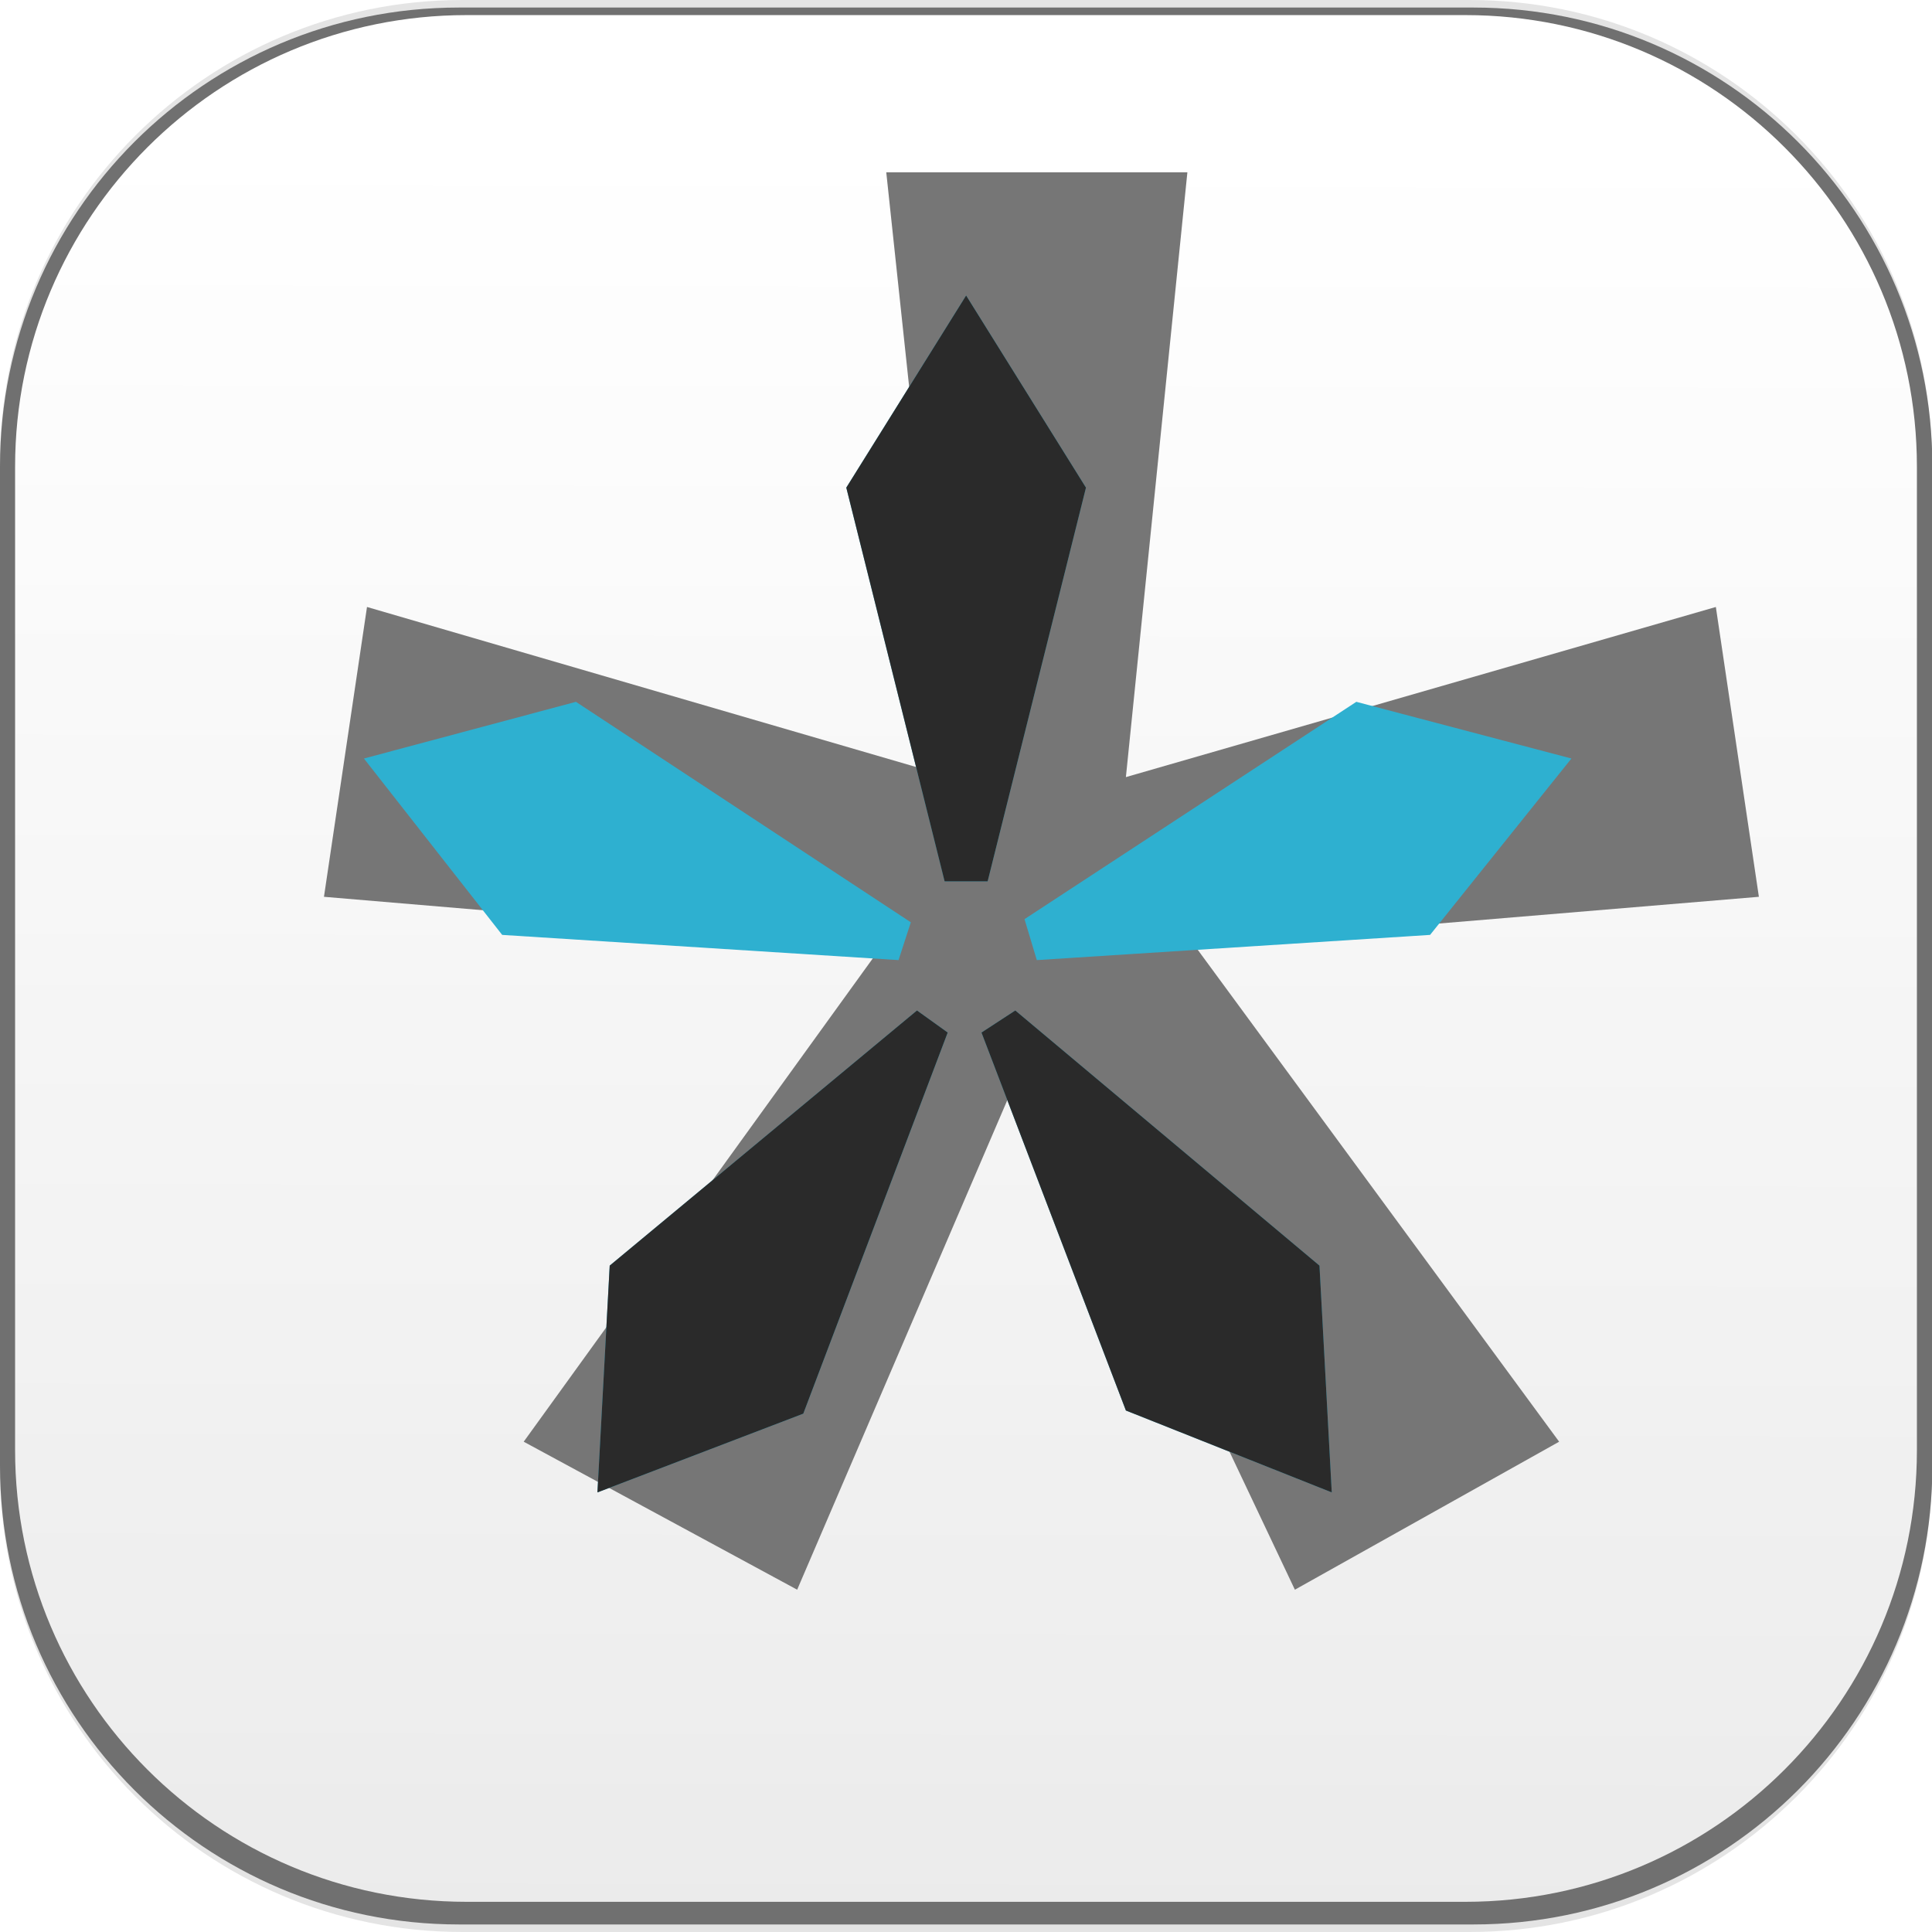
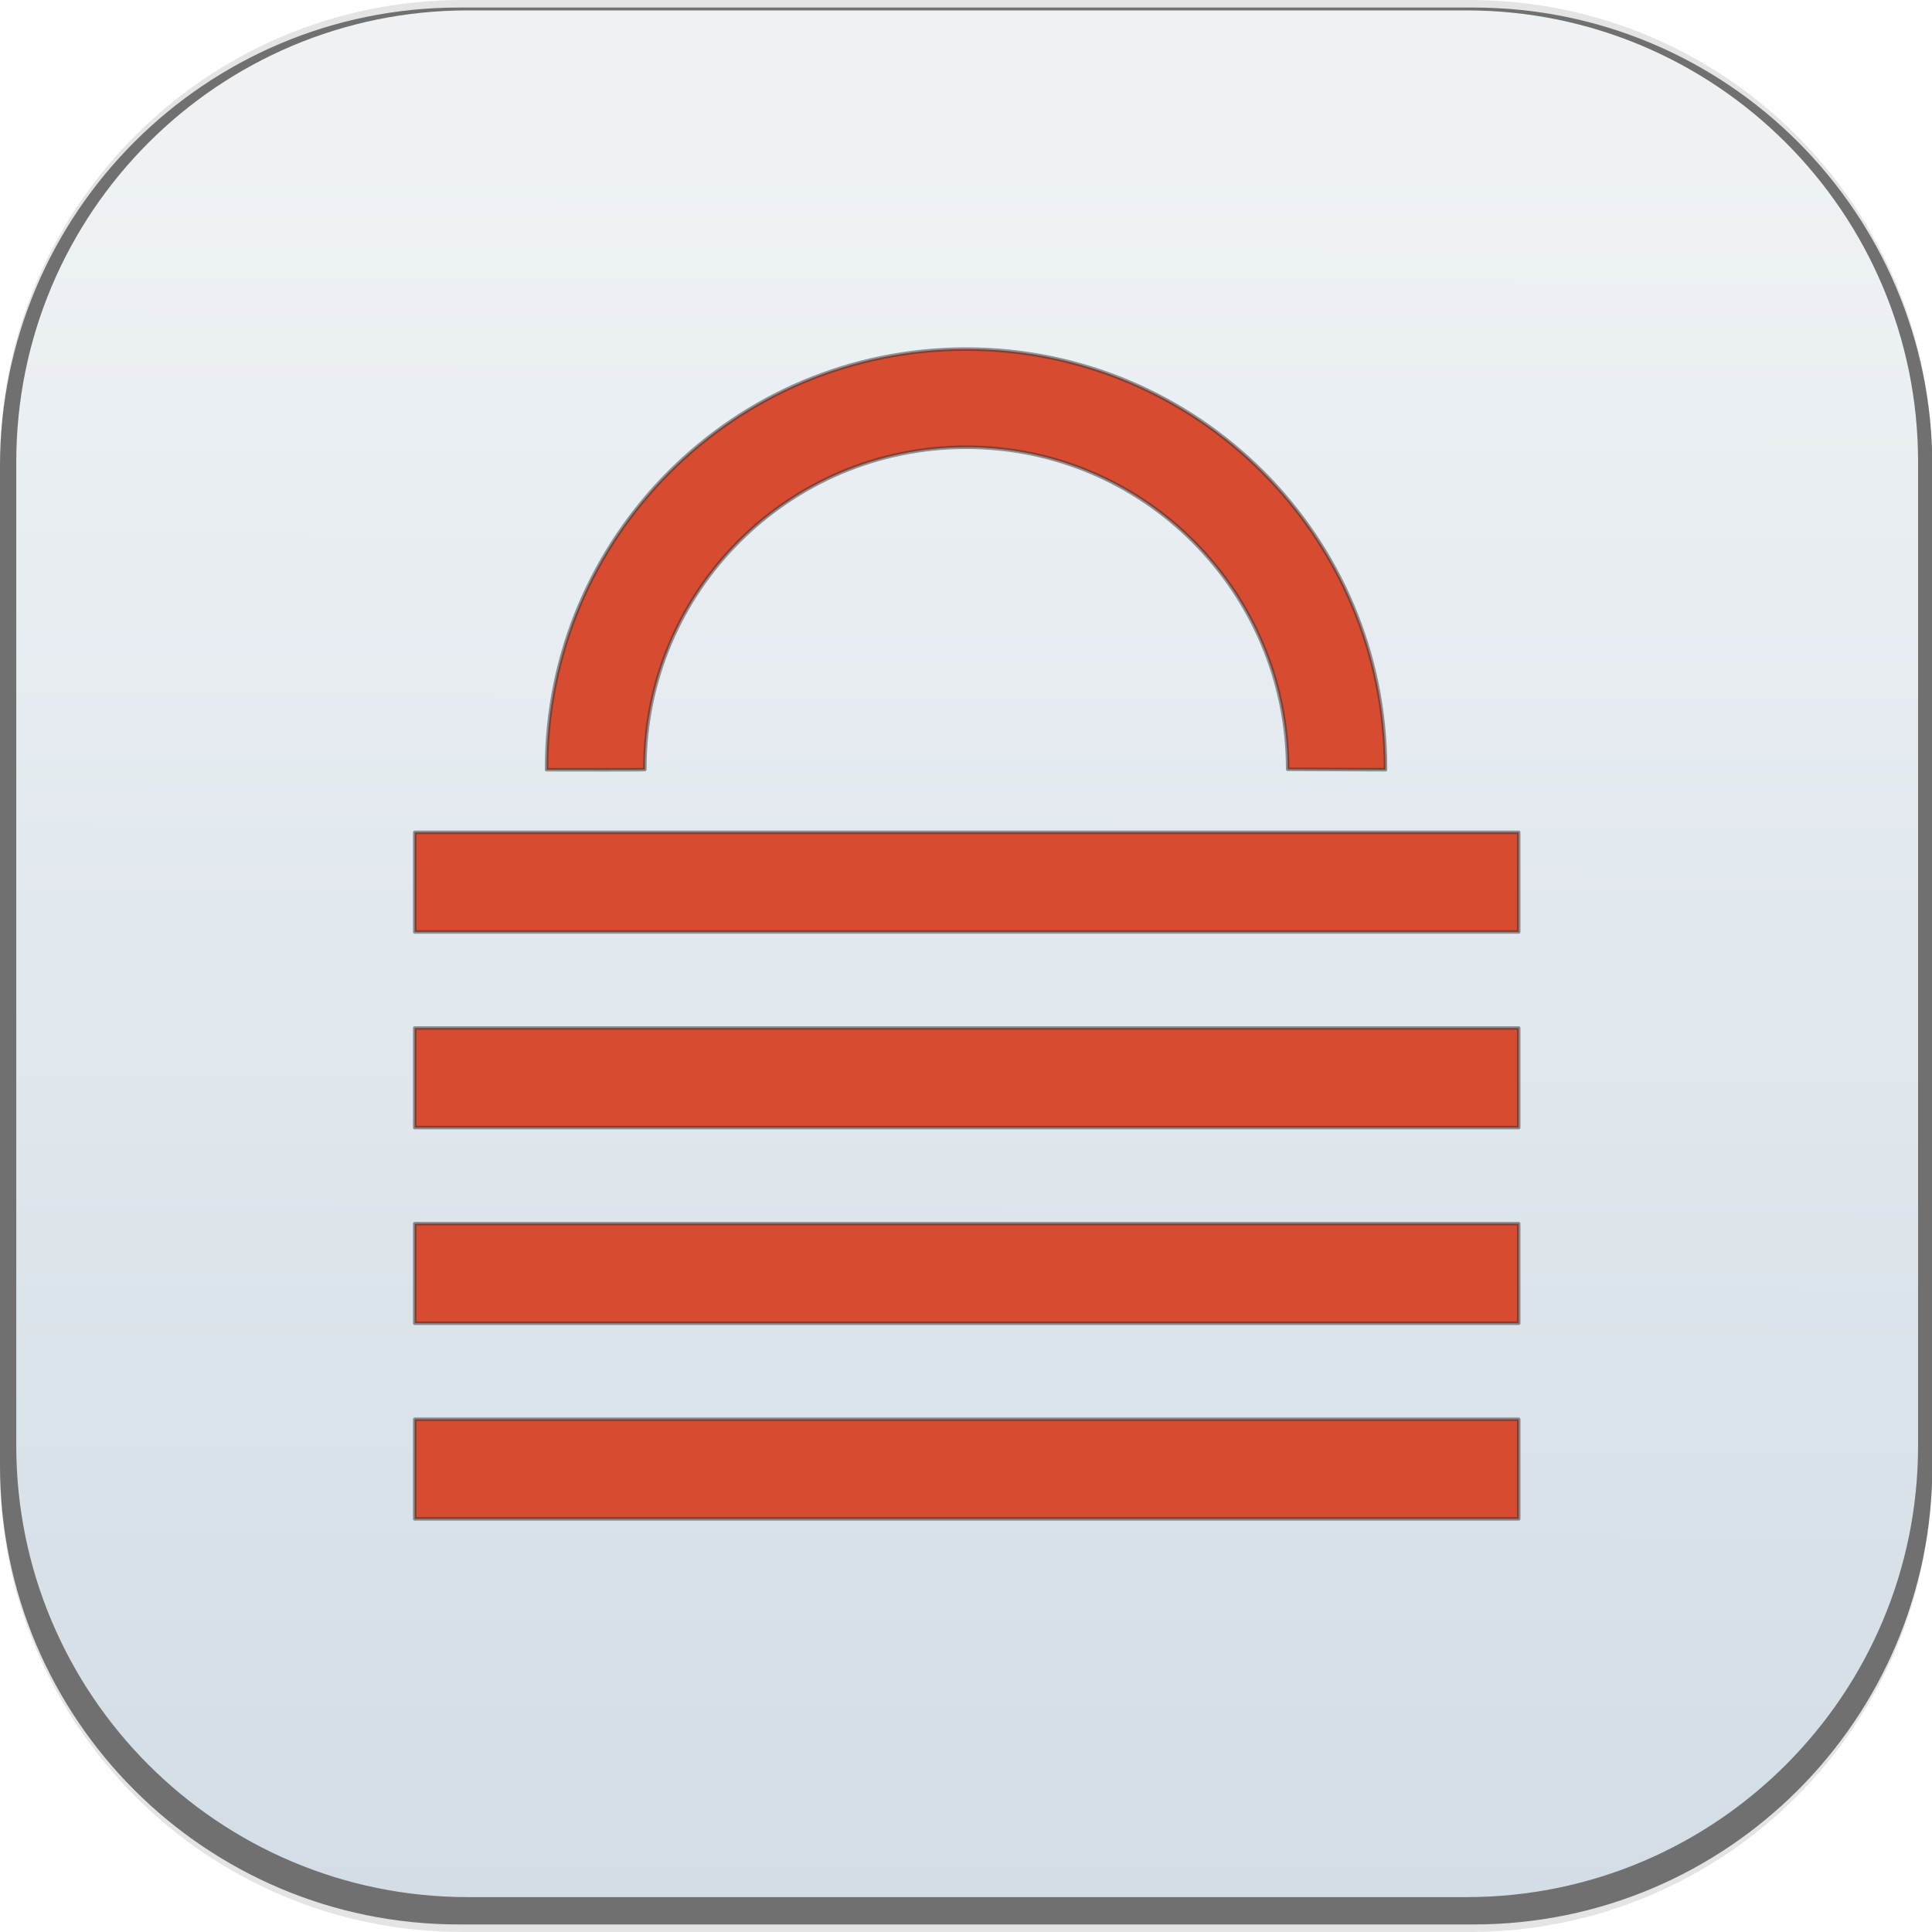
<svg xmlns="http://www.w3.org/2000/svg" xmlns:xlink="http://www.w3.org/1999/xlink" width="512" height="512" id="svg2" version="1.1">
  <defs id="defs4">
    <linearGradient id="linearGradient4017">
-       <stop style="stop-color:#ffffff;stop-opacity:1;" offset="0" id="stop4019" />
-       <stop style="stop-color:#ffffff;stop-opacity:0.79;" offset="1" id="stop4021" />
+       <stop style="stop-color:#eef2f5;stop-opacity:1;" offset="0" id="stop4019" />
+       <stop style="stop-color:#c4d2dd;stop-opacity:1;" offset="1" id="stop4021" />
    </linearGradient>
    <linearGradient id="linearGradient3937">
      <stop style="stop-color:#000000;stop-opacity:1;" offset="0" id="stop3939" />
      <stop style="stop-color:#000000;stop-opacity:0;" offset="1" id="stop3941" />
    </linearGradient>
-     <linearGradient xlink:href="#linearGradient4017" id="linearGradient4023" x1="257.431" y1="581.694" x2="256.326" y2="1298.775" gradientUnits="userSpaceOnUse" gradientTransform="matrix(0.992126,0,0,0.9881423,2.015748,8.43117)" />
+     <linearGradient xlink:href="#linearGradient4017" id="linearGradient4023" x1="257.431" y1="581.694" x2="256.326" y2="1298.775" gradientUnits="userSpaceOnUse" gradientTransform="matrix(0.992126,0,0,0.9881423,2.327045,7.185981)" />
  </defs>
  <g id="layer1" transform="translate(0,-540.3622)">
    <rect style="color:#000000;fill:#e4e4e4;fill-opacity:1;fill-rule:evenodd;stroke:none;stroke-width:1.261;marker:none;visibility:visible;display:inline;overflow:visible;enable-background:accumulate" id="rect3868" width="512" height="512" x="0" y="540.362" ry="122.55" />
    <rect style="color:#000000;fill:#505050;fill-opacity:0.785;fill-rule:evenodd;stroke:none;stroke-width:1.261;marker:none;visibility:visible;display:inline;overflow:visible;enable-background:accumulate" id="rect3868-0" width="512.1" height="508" x="0" y="542.362" ry="121.592" />
-     <rect style="color:#000000;fill:url(#linearGradient4023);fill-opacity:1;fill-rule:evenodd;stroke:none;stroke-width:1.261;marker:none;visibility:visible;display:inline;overflow:visible;enable-background:accumulate" id="rect3868-0-9" width="504" height="500" x="4" y="544.362" ry="119.677" />
-     <text xml:space="preserve" style="font-size:824.415px;font-style:normal;font-variant:normal;font-weight:normal;font-stretch:normal;text-indent:0;text-align:start;text-decoration:none;line-height:125%;letter-spacing:0px;word-spacing:0px;text-transform:none;direction:ltr;block-progression:tb;writing-mode:lr-tb;text-anchor:start;baseline-shift:baseline;color:#000000;fill:#767676;fill-opacity:1;fill-rule:nonzero;stroke:none;marker:none;visibility:visible;display:inline;overflow:visible;enable-background:accumulate;font-family:Bitstream Charter;-inkscape-font-specification:Bitstream Charter" x="53.128" y="1205.368" id="text2985" transform="scale(0.9876689,1.012485)">
-       <tspan id="tspan2987" x="53.128" y="1205.368">*</tspan>
-     </text>
-     <g transform="scale(0.9876689,1.012485)" style="font-size:824.415px;font-style:normal;font-variant:normal;font-weight:normal;font-stretch:normal;text-indent:0;text-align:start;text-decoration:none;line-height:125%;letter-spacing:0px;word-spacing:0px;text-transform:none;direction:ltr;block-progression:tb;writing-mode:lr-tb;text-anchor:start;baseline-shift:baseline;color:#000000;fill:#2eb0d0;fill-opacity:1;fill-rule:nonzero;stroke:none;stroke-width:1;marker:none;visibility:visible;display:inline;overflow:visible;enable-background:accumulate;font-family:Bitstream Charter;-inkscape-font-specification:Bitstream Charter" id="text2985-3">
-       <path d="m 259.232,611.044 -32.152,50.289 26.381,103.052 11.542,0 26.381,-103.052 -32.152,-50.289 m 104.701,106.35 -89.037,56.885 3.298,10.717 105.525,-6.595 37.923,-46.167 -57.709,-14.839 m -91.51,80.793 -9.069,5.771 38.748,98.93 55.236,21.435 -3.298,-59.358 -81.617,-66.778 m -26.381,0 -82.442,66.778 -3.298,59.358 55.236,-20.61 38.748,-99.754 -8.244,-5.771 m -91.51,-80.793 -56.885,14.839 37.099,46.167 106.35,6.595 3.298,-9.893 -89.861,-57.709" style="marker:none;fill:#2eb0d0;fill-opacity:1" id="path3063" />
-     </g>
-     <path d="m 256.035,618.673 -31.756,50.917 26.056,104.339 11.399,0 26.056,-104.339 -31.756,-50.917 m 13.028,189.479 -8.957,5.843 38.27,100.165 54.555,21.702 -3.257,-60.099 -80.611,-67.611 m -26.056,0 -81.425,67.611 -3.257,60.099 54.555,-20.868 38.27,-101 -8.143,-5.843" style="font-size:824.415px;font-style:normal;font-variant:normal;font-weight:normal;font-stretch:normal;text-indent:0;text-align:start;text-decoration:none;line-height:125%;letter-spacing:0px;word-spacing:0px;text-transform:none;direction:ltr;block-progression:tb;writing-mode:lr-tb;text-anchor:start;baseline-shift:baseline;color:#000000;fill:#2a2a2a;fill-opacity:1;fill-rule:nonzero;stroke:none;stroke-width:1;marker:none;visibility:visible;display:inline;overflow:visible;enable-background:accumulate;font-family:Bitstream Charter;-inkscape-font-specification:Bitstream Charter" id="path3063-2" />
+     <rect style="color:#000000;fill:url(#linearGradient4023);fill-opacity:1.0;fill-rule:evenodd;stroke:none;stroke-width:1.261;marker:none;visibility:visible;display:inline;overflow:visible;enable-background:accumulate" id="rect3868-0-9" width="504" height="500" x="4.311" y="543.117" ry="119.677" />
+     <path style="color:#000000;fill:#d74b30;fill-opacity:1;fill-rule:nonzero;stroke:#2d2d2d;stroke-width:0.926;stroke-linecap:round;stroke-linejoin:round;stroke-miterlimit:4;stroke-opacity:0.487;stroke-dasharray:none;stroke-dashoffset:0;marker:none;visibility:visible;display:inline;overflow:visible;enable-background:accumulate" d="m 256.014,632.871 c -61.384,0 -111.159,49.747 -111.159,111.13 0,0.116 -3.5e-4,0.231 0,0.347 7.546,-0.003 24.634,0.072 26.039,-0.058 -2.7e-4,-0.089 0,-0.171 0,-0.26 0,-47.04 38.138,-85.149 85.178,-85.149 47.04,0 85.178,38.312 85.178,85.353 0,0 25.816,0.114 25.924,0.114 3.6e-4,-0.116 0,-0.231 0,-0.347 0,-61.384 -49.776,-111.13 -111.159,-111.13 z" id="path3067" />
+     <rect style="color:#000000;fill:#d74b30;fill-opacity:1;fill-rule:nonzero;stroke:#2d2d2d;stroke-width:0.926;stroke-linecap:round;stroke-linejoin:round;stroke-miterlimit:4;stroke-opacity:0.487;stroke-dasharray:none;stroke-dashoffset:0;marker:none;visibility:visible;display:inline;overflow:visible;enable-background:accumulate" id="rect3003-7" width="292.567" height="26.387" x="109.908" y="760.947" />
+     <path style="color:#000000;fill:#d74b30;fill-opacity:1;fill-rule:nonzero;stroke:#2d2d2d;stroke-width:0.926;stroke-linecap:round;stroke-linejoin:round;stroke-miterlimit:4;stroke-opacity:0.487;stroke-dashoffset:0;marker:none;visibility:visible;display:inline;overflow:visible;enable-background:accumulate" d="m 109.908,812.795 292.567,0 0,26.387 -292.567,0 z" id="rect3003-7-6" />
+     <rect style="color:#000000;fill:#d74b30;fill-opacity:1;fill-rule:nonzero;stroke:#2d2d2d;stroke-width:0.926;stroke-linecap:round;stroke-linejoin:round;stroke-miterlimit:4;stroke-opacity:0.487;stroke-dasharray:none;stroke-dashoffset:0;marker:none;visibility:visible;display:inline;overflow:visible;enable-background:accumulate" id="rect3003-7-6-5-4" width="292.567" height="26.387" x="109.908" y="864.642" />
+     <path style="color:#000000;fill:#d74b30;fill-opacity:1;fill-rule:nonzero;stroke:#2d2d2d;stroke-width:0.926;stroke-linecap:round;stroke-linejoin:round;stroke-miterlimit:4;stroke-opacity:0.487;stroke-dashoffset:0;marker:none;visibility:visible;display:inline;overflow:visible;enable-background:accumulate" d="m 109.908,916.489 292.567,0 0,26.387 -292.567,0 z" id="rect3003-7-6-9-5" />
  </g>
</svg>
